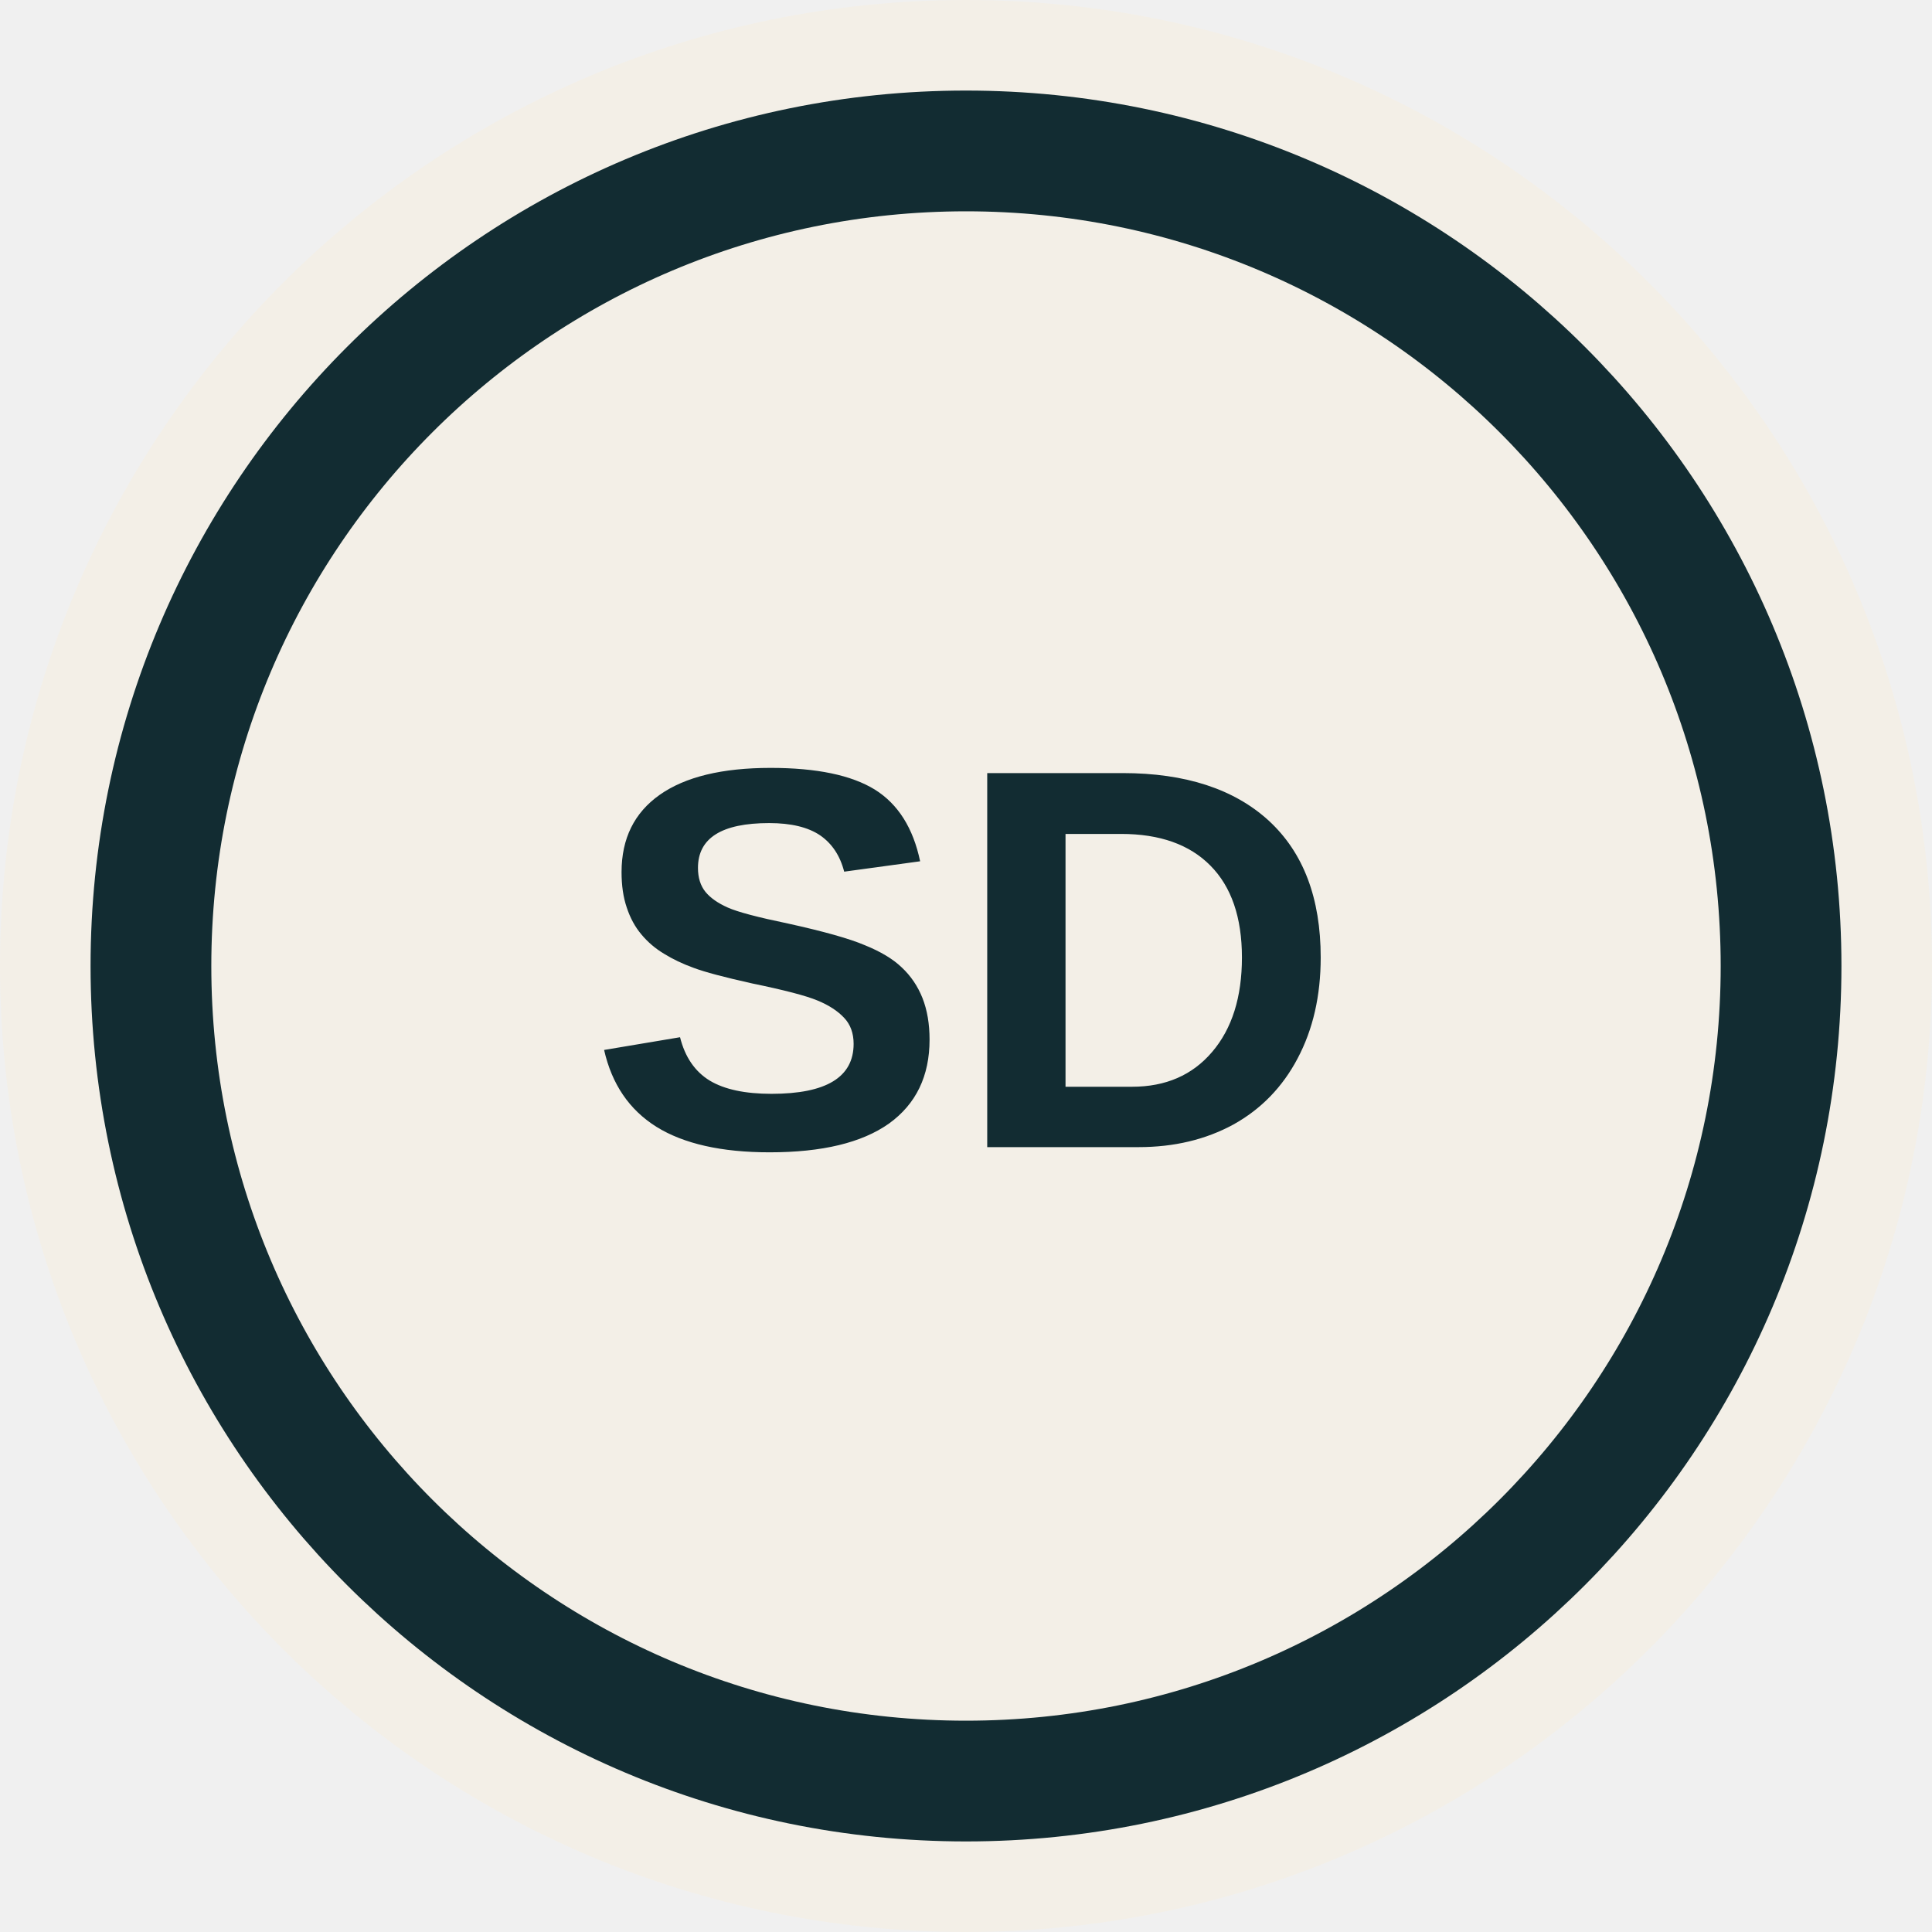
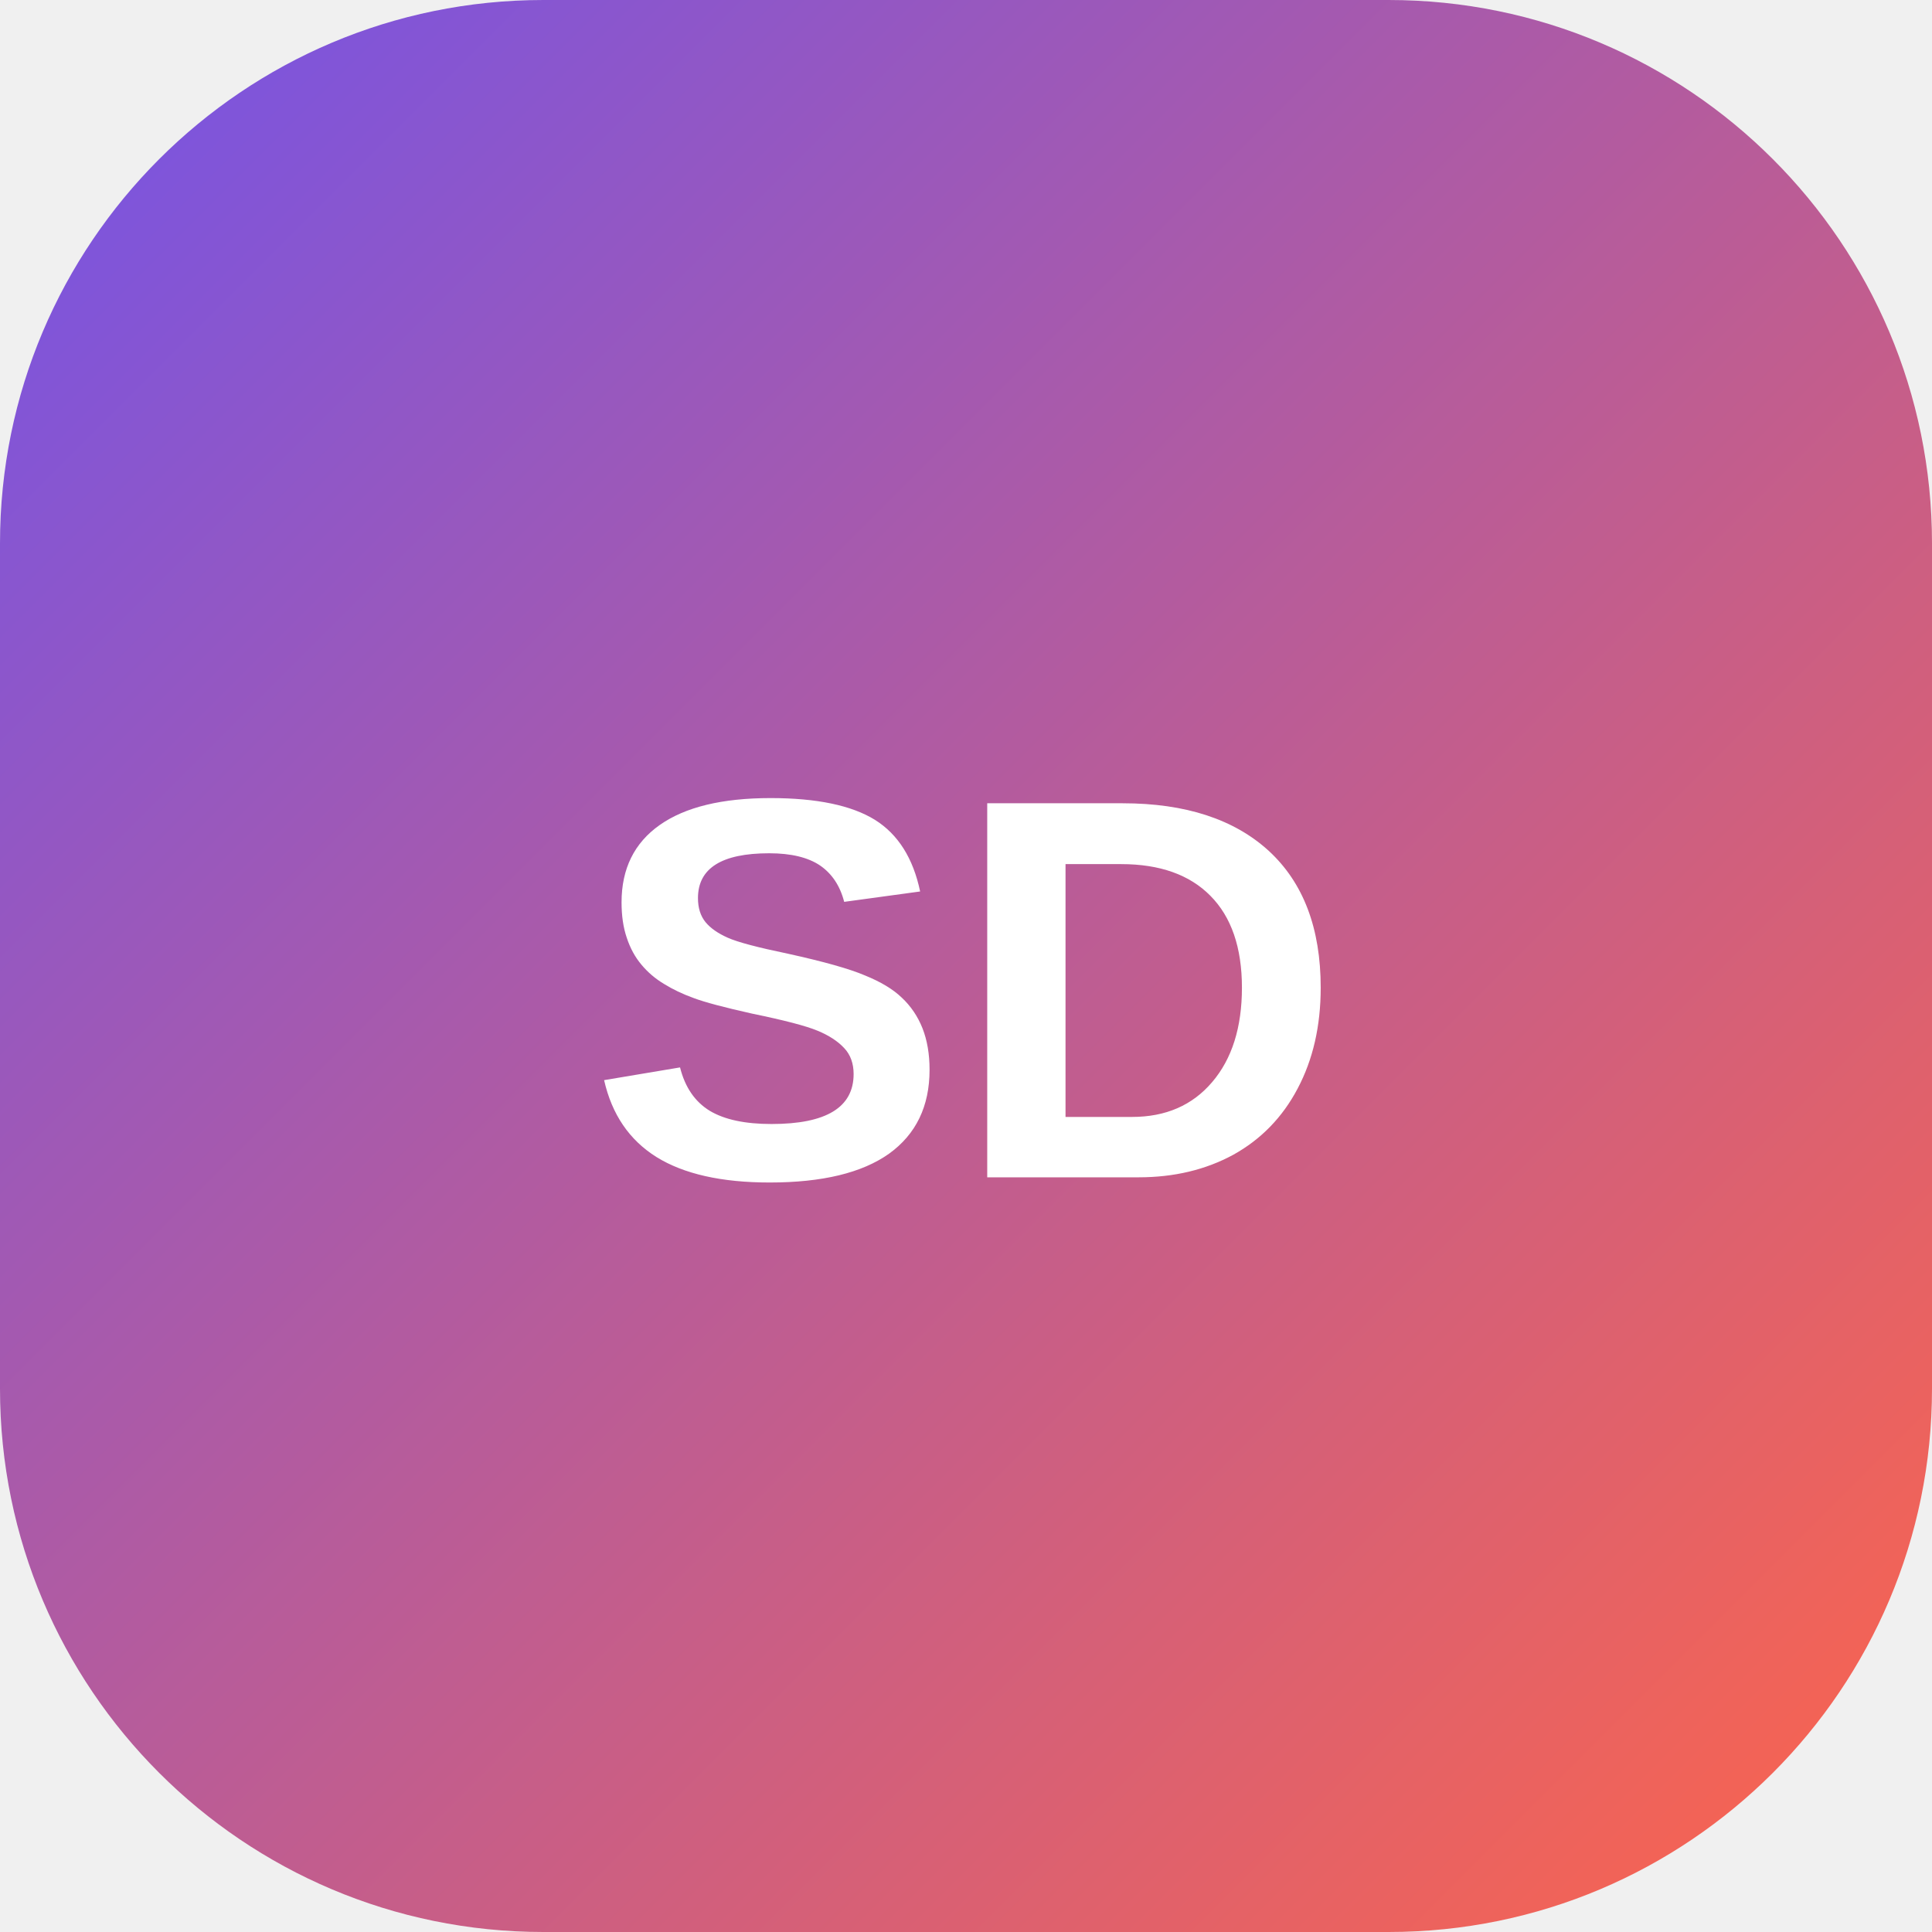
<svg xmlns="http://www.w3.org/2000/svg" viewBox="0 0 64 64">
-   <rect width="64" height="64" rx="32" fill="#f3efe7" />
-   <circle cx="32" cy="32" r="27" fill="none" stroke="#122c32" stroke-width="4" />
-   <text x="32" y="38" text-anchor="middle" fill="#122c32" font-family="Arial, sans-serif" font-size="18" font-weight="700">SD</text>
+   <defs>
+     <linearGradient id="g" x1="0" y1="0" x2="1" y2="1">
+       <stop offset="0" stop-color="#7353e8" />
+       <stop offset="1" stop-color="#ff6548" />
+     </linearGradient>
+   </defs>
+   <rect width="64" height="64" rx="18" fill="url(#g)" />
+   <text x="32" y="39" text-anchor="middle" fill="#fff" font-family="Arial, sans-serif" font-size="18" font-weight="700">SD</text>
</svg>
